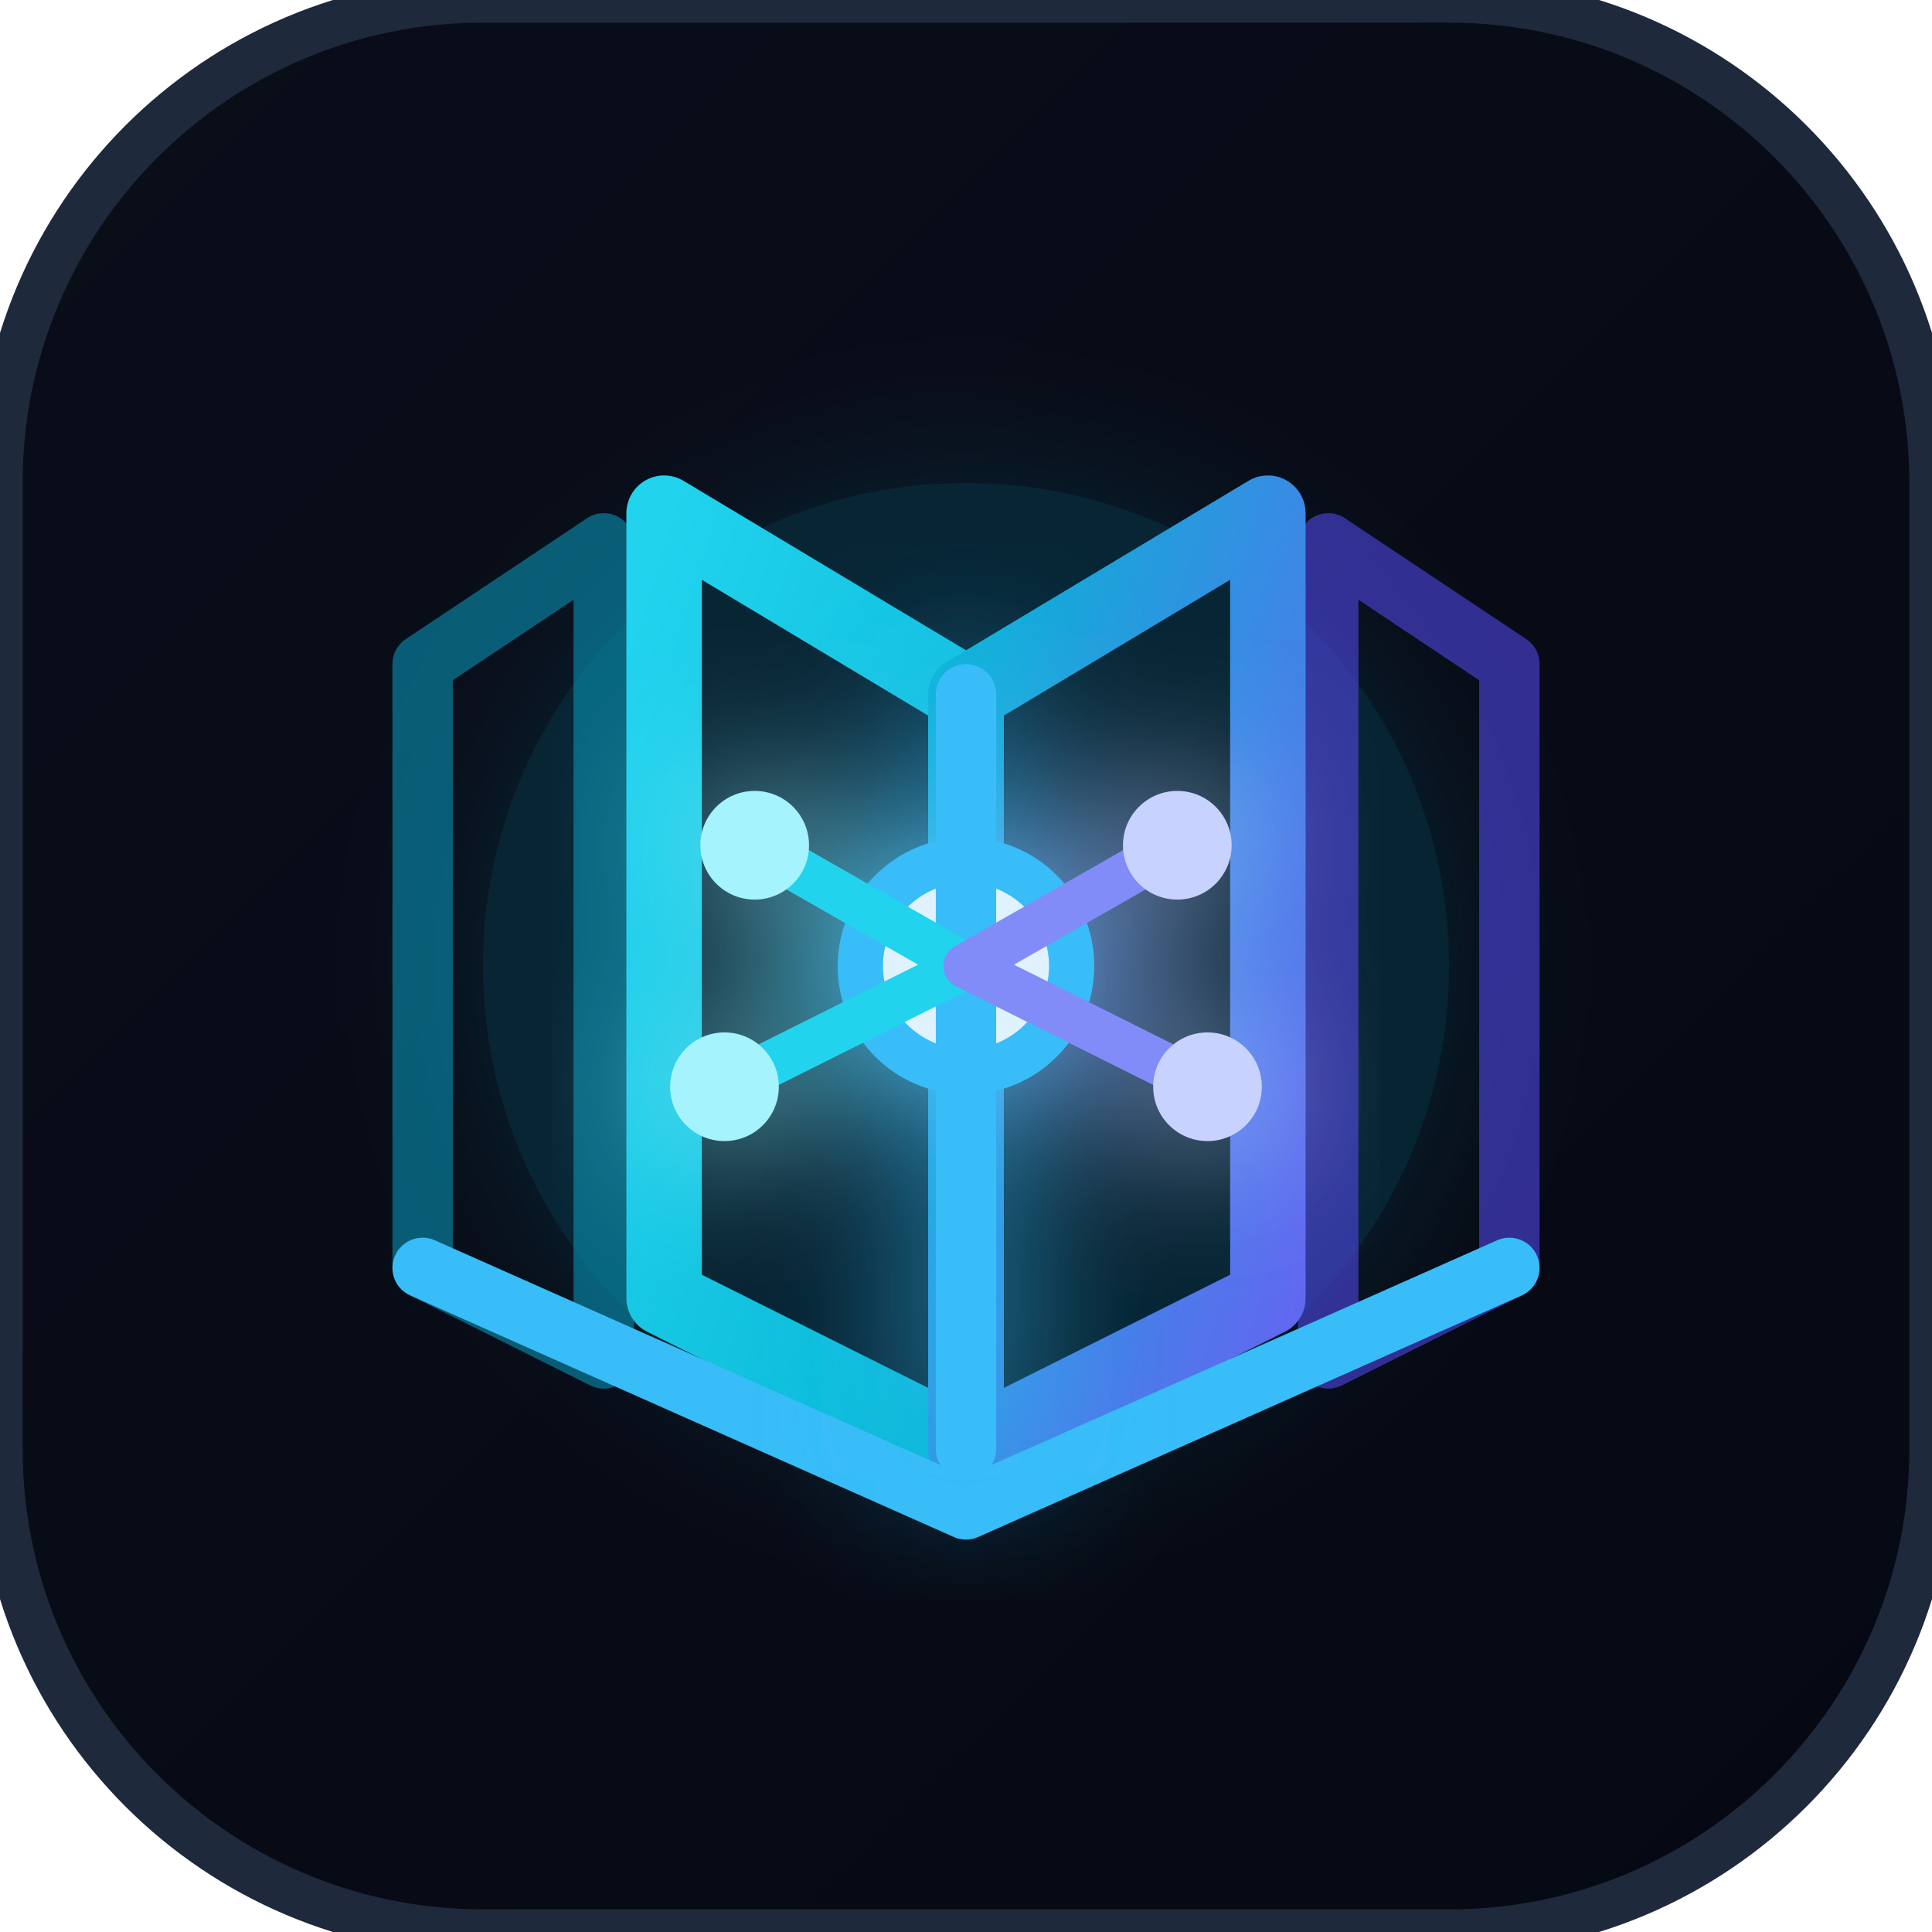
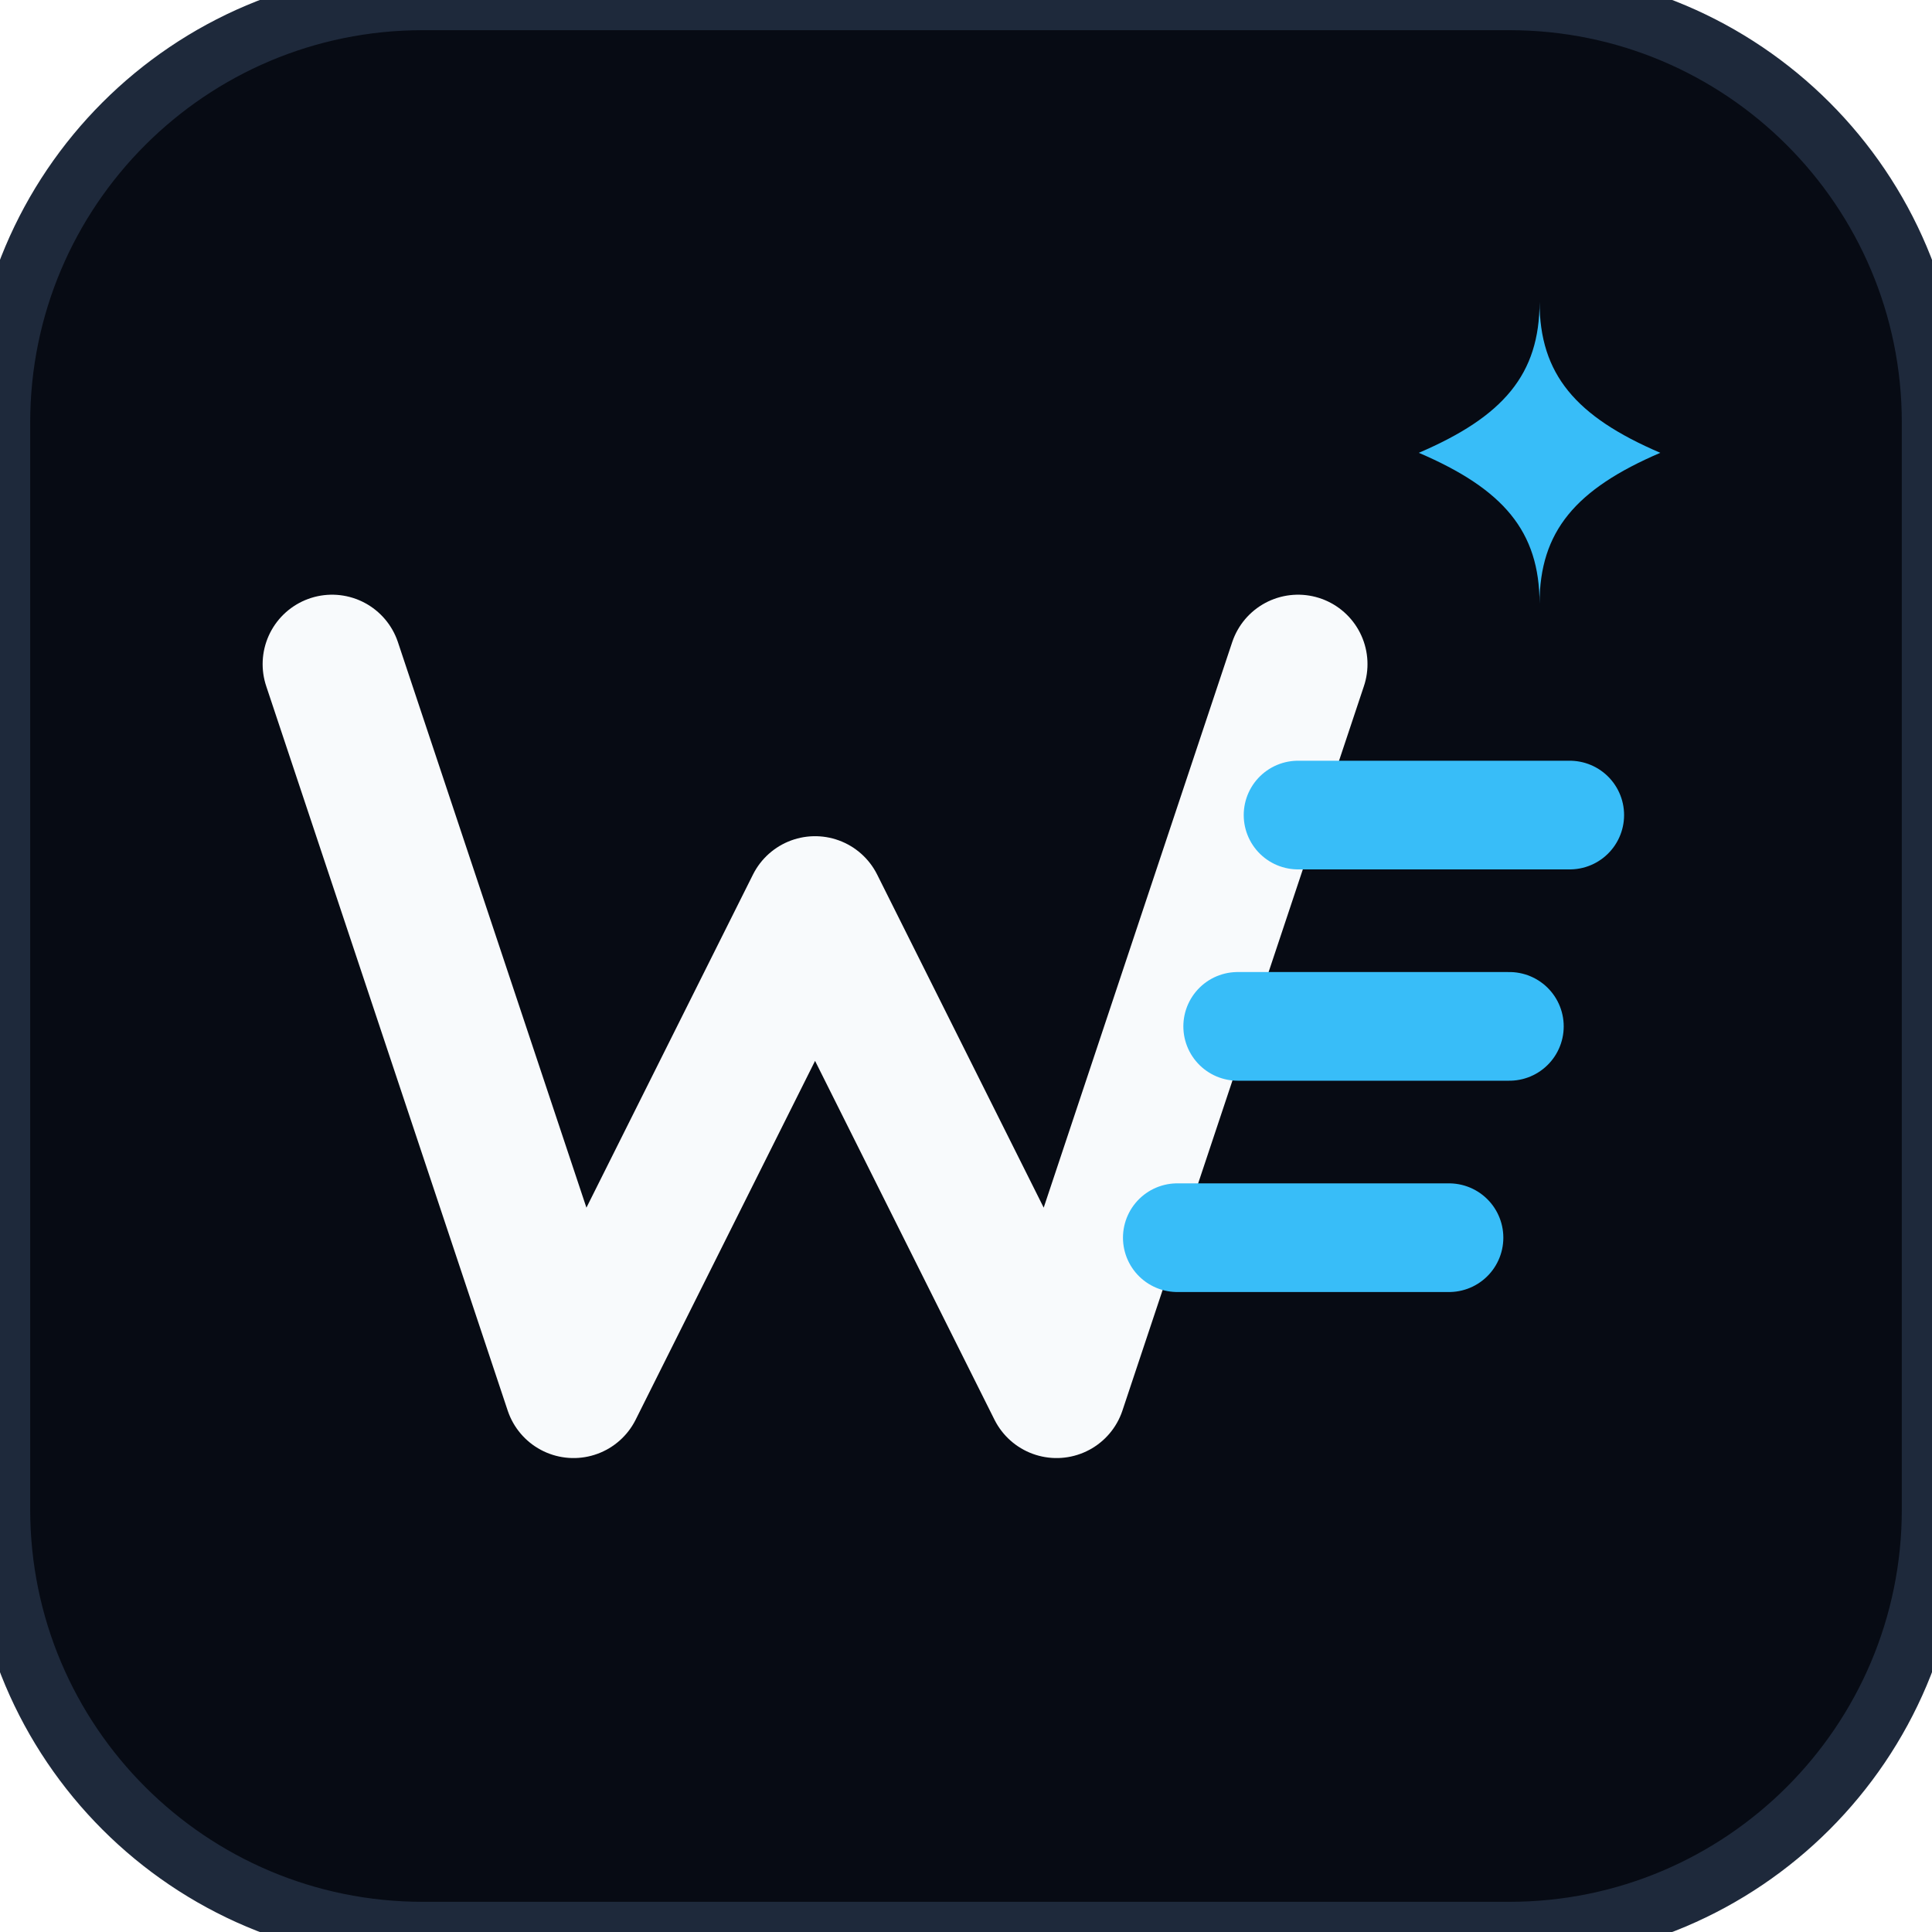
- <svg xmlns="http://www.w3.org/2000/svg" viewBox="0 0 64 64" fill="none">
-   <defs>
-     <linearGradient id="bg-grad" x1="0%" y1="0%" x2="100%" y2="100%">
-       <stop offset="0%" stop-color="#0a0e1a" />
-       <stop offset="100%" stop-color="#060913" />
-     </linearGradient>
-     <linearGradient id="page-grad-left" x1="0%" y1="0%" x2="100%" y2="100%">
-       <stop offset="0%" stop-color="#22d3ee" />
-       <stop offset="100%" stop-color="#06b6d4" />
-     </linearGradient>
-     <linearGradient id="page-grad-right" x1="0%" y1="0%" x2="100%" y2="100%">
-       <stop offset="0%" stop-color="#06b6d4" />
-       <stop offset="100%" stop-color="#6366f1" />
-     </linearGradient>
-     <linearGradient id="core-glow" x1="0%" y1="0%" x2="100%" y2="100%">
-       <stop offset="0%" stop-color="#38bdf8" />
-       <stop offset="100%" stop-color="#818cf8" />
-     </linearGradient>
-     <filter id="glow" x="-20%" y="-20%" width="140%" height="140%">
-       <feGaussianBlur stdDeviation="2.5" result="blur" />
-       <feComposite in="SourceGraphic" in2="blur" operator="over" />
-     </filter>
-   </defs>
-   <rect width="64" height="64" rx="16" fill="url(#bg-grad)" stroke="#1e293b" stroke-width="1.5" />
-   <circle cx="32" cy="32" r="16" fill="#06b6d4" opacity="0.15" filter="url(#glow)" />
-   <path d="M14 22L20 18V45L14 42Z" fill="none" stroke="#0891b2" stroke-width="2" stroke-linejoin="round" opacity="0.6" />
-   <path d="M50 22L44 18V45L50 42Z" fill="none" stroke="#4f46e5" stroke-width="2" stroke-linejoin="round" opacity="0.6" />
-   <path d="M22 17L32 23V48L22 43Z" fill="none" stroke="url(#page-grad-left)" stroke-width="2.5" stroke-linejoin="round" />
-   <path d="M42 17L32 23V48L42 43Z" fill="none" stroke="url(#page-grad-right)" stroke-width="2.5" stroke-linejoin="round" />
-   <path d="M14 42L32 50L50 42" stroke="#38bdf8" stroke-width="2" stroke-linecap="round" stroke-linejoin="round" />
-   <g filter="url(#glow)">
-     <circle cx="32" cy="32" r="3.5" fill="#e0f2fe" stroke="#38bdf8" stroke-width="1.5" />
-     <path d="M32 23V48" stroke="#38bdf8" stroke-width="2" stroke-linecap="round" />
-     <line x1="32" y1="32" x2="25" y2="28" stroke="#22d3ee" stroke-width="1.5" stroke-linecap="round" />
-     <circle cx="25" cy="28" r="1.8" fill="#a5f3fc" />
-     <line x1="32" y1="32" x2="39" y2="28" stroke="#818cf8" stroke-width="1.5" stroke-linecap="round" />
-     <circle cx="39" cy="28" r="1.8" fill="#c7d2fe" />
-     <line x1="32" y1="32" x2="24" y2="36" stroke="#22d3ee" stroke-width="1.5" stroke-linecap="round" />
-     <circle cx="24" cy="36" r="1.8" fill="#a5f3fc" />
-     <line x1="32" y1="32" x2="40" y2="36" stroke="#818cf8" stroke-width="1.5" stroke-linecap="round" />
-     <circle cx="40" cy="36" r="1.8" fill="#c7d2fe" />
-   </g>
+ <svg xmlns="http://www.w3.org/2000/svg" viewBox="0 0 32 32" fill="none">
+   <rect width="32" height="32" rx="7" fill="#070B14" stroke="#1E293B" stroke-width="1" />
+   <path d="M5.5 11 L9.5 23 L13.5 15 L17.5 23 L21.5 11" stroke="#F8FAFC" stroke-width="2.3" stroke-linecap="round" stroke-linejoin="round" />
+   <line x1="21.5" y1="13.5" x2="26" y2="13.5" stroke="#38BDF8" stroke-width="1.8" stroke-linecap="round" />
+   <line x1="20.5" y1="17" x2="25" y2="17" stroke="#38BDF8" stroke-width="1.8" stroke-linecap="round" />
+   <line x1="19.5" y1="20.5" x2="24" y2="20.5" stroke="#38BDF8" stroke-width="1.8" stroke-linecap="round" />
+   <path d="M25.5 5 C25.5 6.2 26.1 6.9 27.5 7.5 C26.1 8.1 25.5 8.8 25.5 10 C25.5 8.8 24.9 8.1 23.5 7.5 C24.9 6.9 25.5 6.2 25.5 5 Z" fill="#38BDF8" />
</svg>
